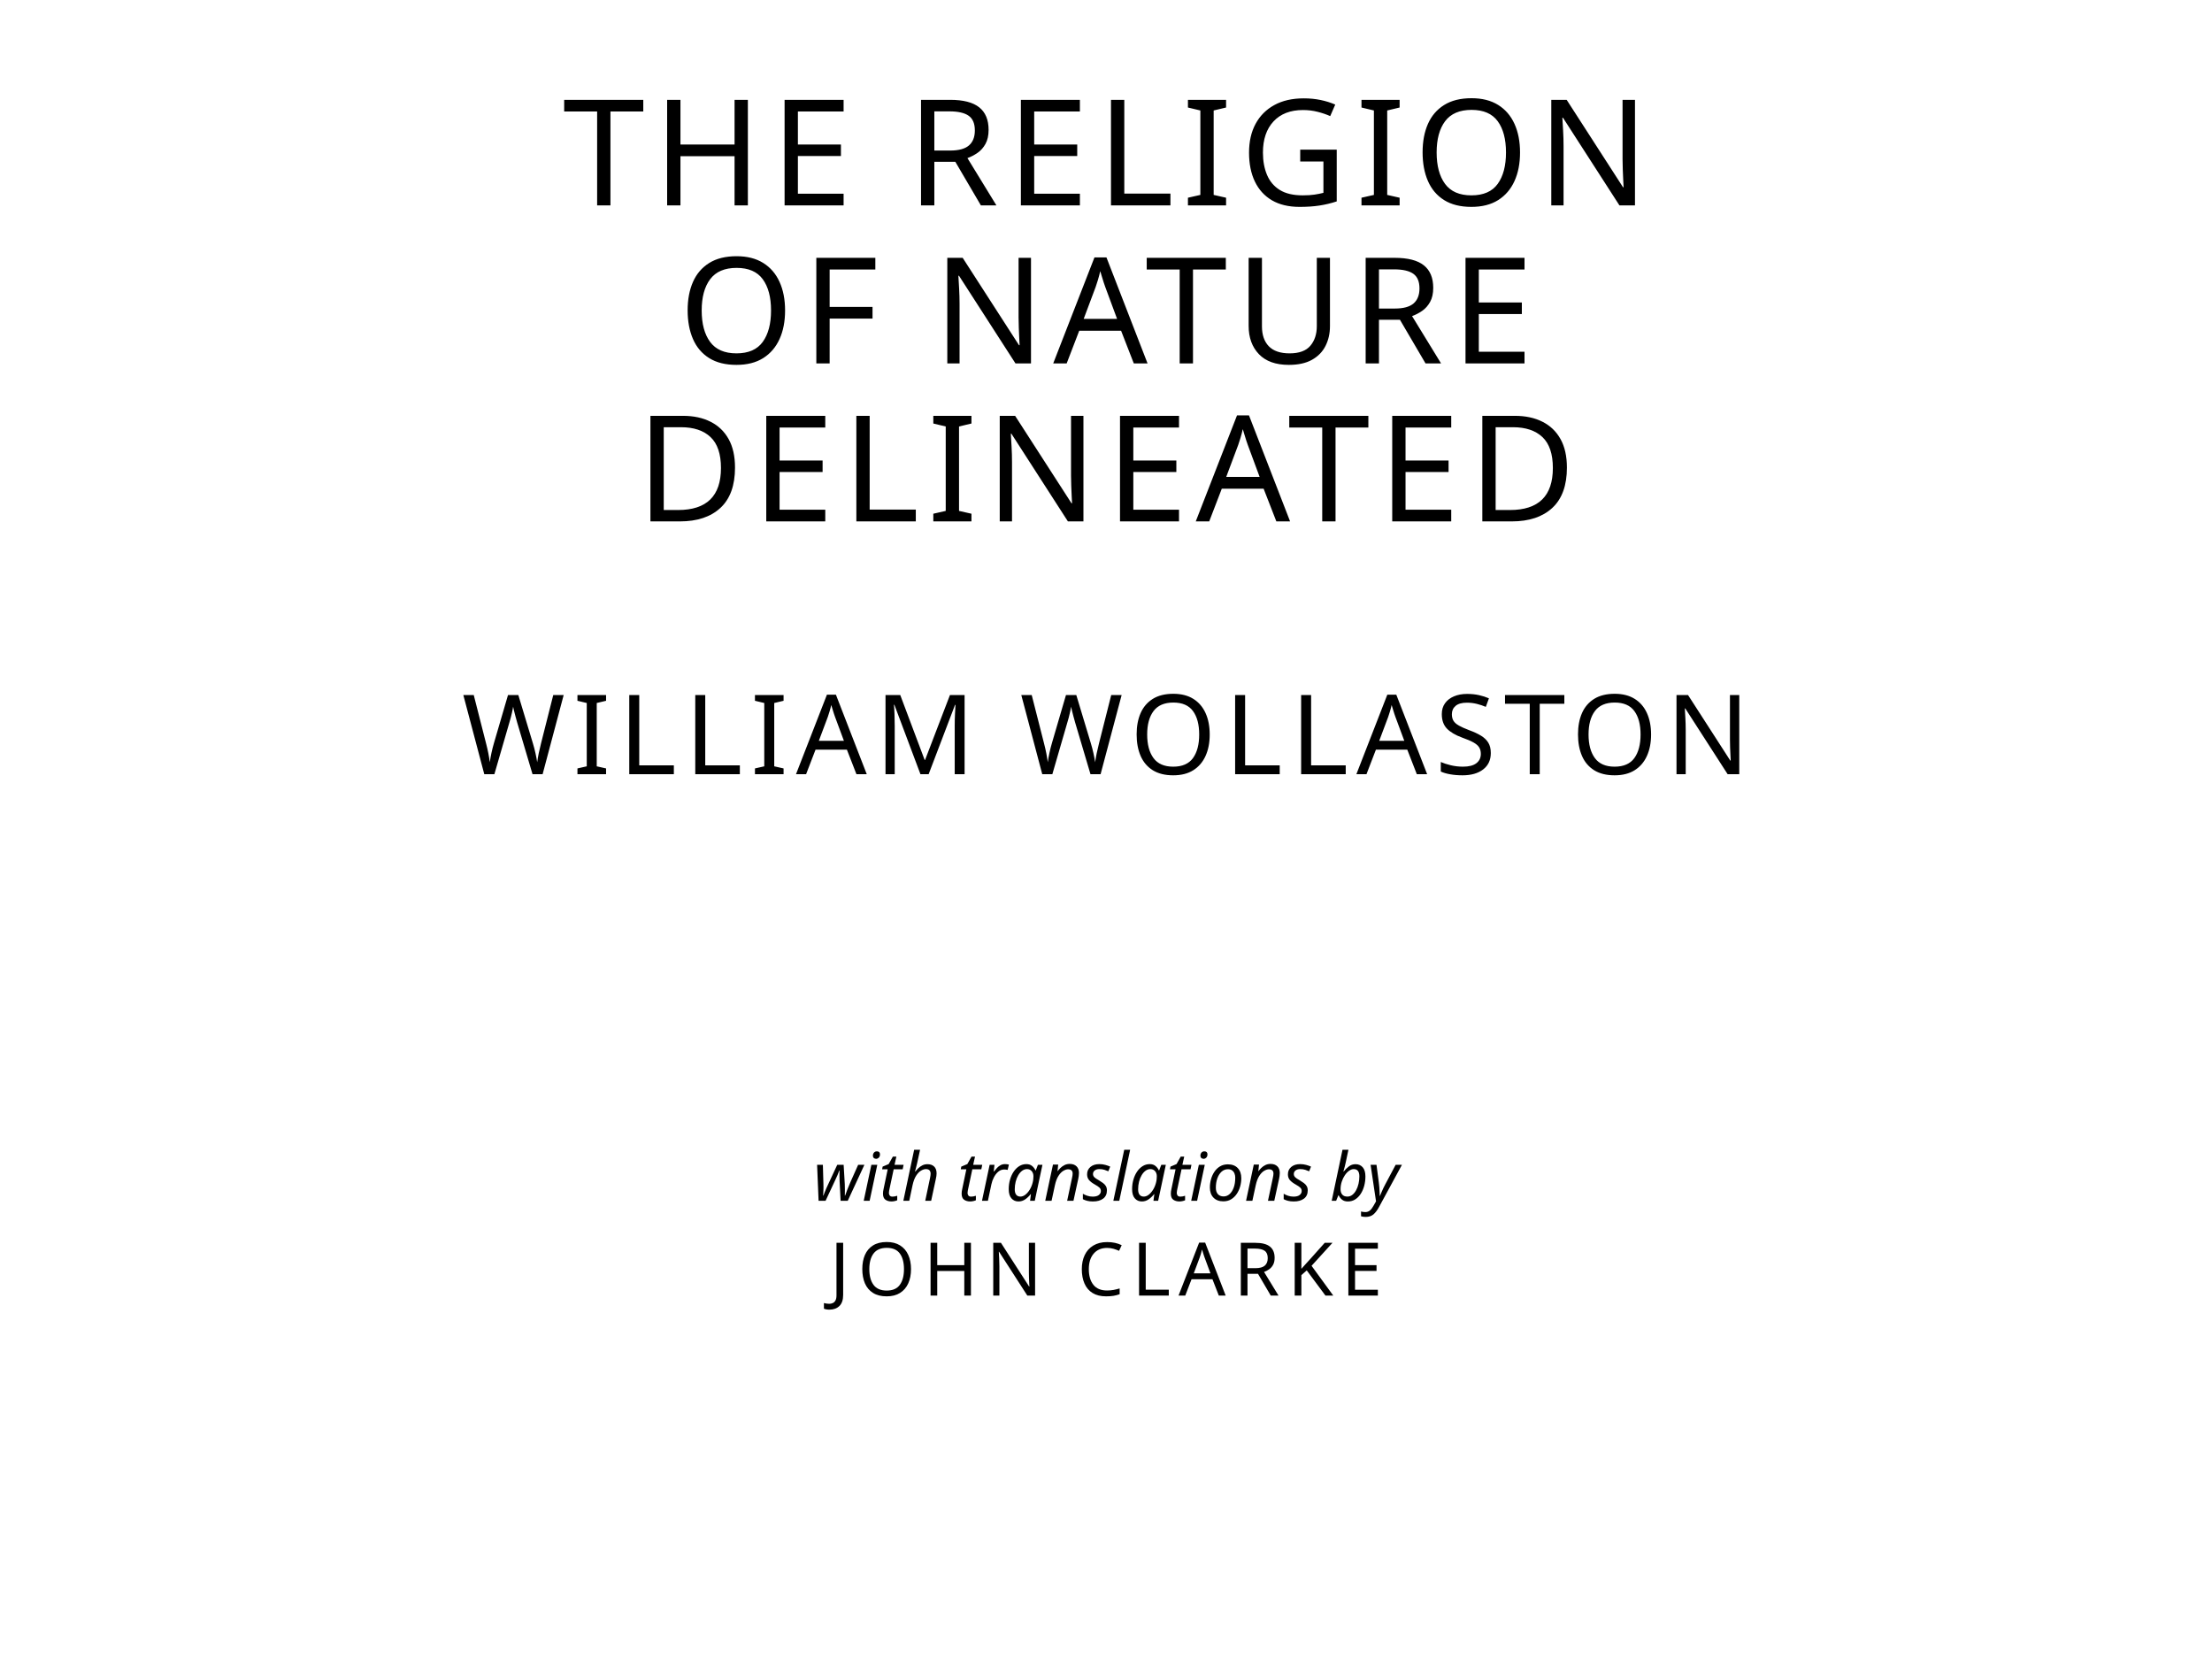
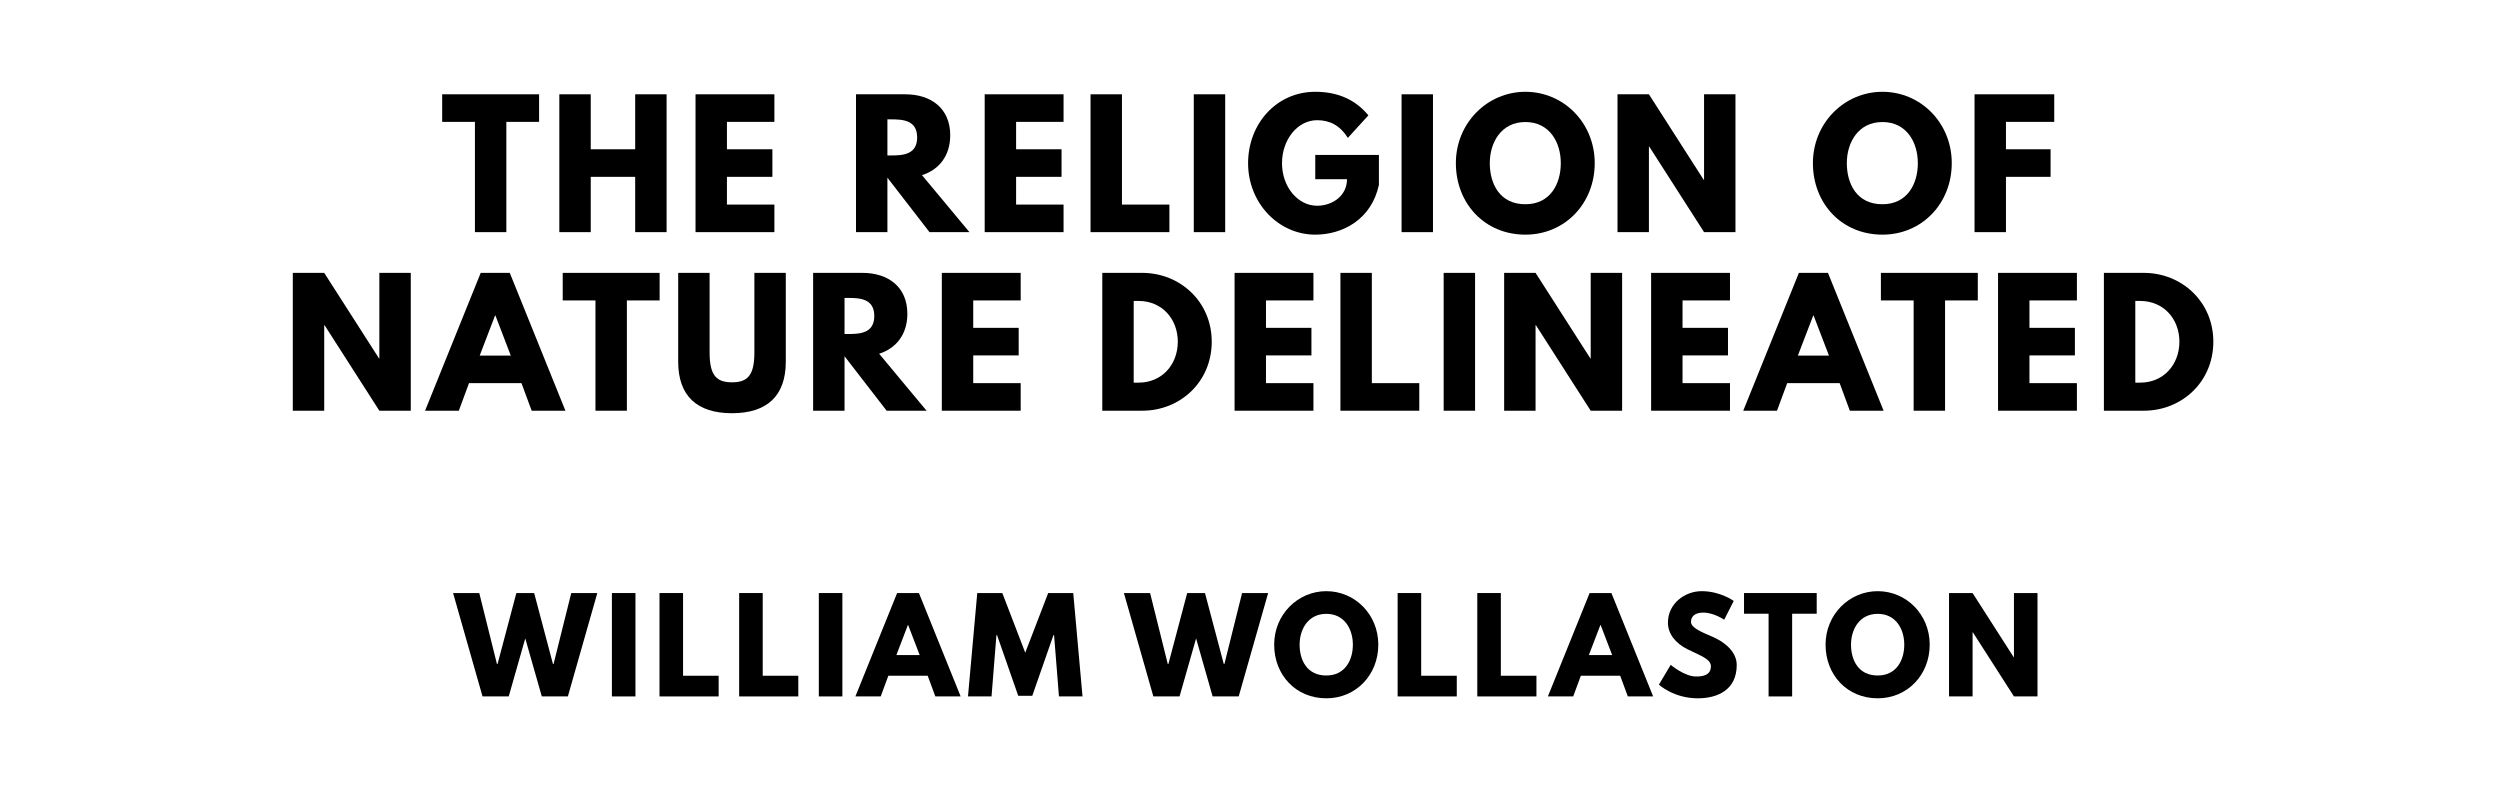
- <svg xmlns="http://www.w3.org/2000/svg" xmlns:ns1="https://standardebooks.org/vocab/1.0" version="1.1" viewBox="0 0 1400 1050" ns1:generated-from="ae2692ab93d58a752fef2f0fcc9b44cfc9d5a37f">
-   <text style="letter-spacing:5;font-size:93.57;font-family:League Spartan;text-anchor:middle" x="700" y="130">THE RELIGION</text>
-   <text style="letter-spacing:5;font-size:93.57;font-family:League Spartan;text-anchor:middle" x="700" y="230">OF NATURE</text>
-   <text style="letter-spacing:5;font-size:93.57;font-family:League Spartan;text-anchor:middle" x="700" y="330">DELINEATED</text>
-   <text style="letter-spacing:5;font-size:70.18;font-family:League Spartan;text-anchor:middle" x="700" y="490">WILLIAM WOLLASTON</text>
-   <text style="letter-spacing:5;font-size:70.18;font-family:League Spartan;text-anchor:middle" x="700" y="570" />
-   <text style="font-size:42.508;font-family:OFL Sorts Mill Goudy;font-style:italic;text-anchor:middle" x="700" y="760">with translations by</text>
-   <text style="letter-spacing:5;font-size:46.784;font-family:League Spartan;text-anchor:middle" x="700" y="820">JOHN CLARKE</text>
-   <text style="font-size:42.508;font-family:OFL Sorts Mill Goudy;font-style:italic;text-anchor:middle" x="700" y="920" />
-   <text style="letter-spacing:5;font-size:46.784;font-family:League Spartan;text-anchor:middle" x="700" y="980" />
+ <svg xmlns="http://www.w3.org/2000/svg" xmlns:ns1="https://standardebooks.org/vocab/1.0" version="1.1" viewBox="0 0 1400 440" ns1:generated-from="05628789174e11497adb7d04f09e41879e697ce1">
+   <path d="m 247.62,68.246 18.339,0 0,61.754 17.591,0 0,-61.754 18.339,0 0,-15.439 -54.269,0 0,15.439 z" />
+   <path d="m 330.814,99.029 24.889,0 0,30.971 17.591,0 0,-77.193 -17.591,0 0,30.784 -24.889,0 0,-30.784 -17.591,0 0,77.193 17.591,0 0,-30.971 z" />
+   <path d="m 433.659,52.807 -44.164,0 0,77.193 44.164,0 0,-15.439 -26.573,0 0,-15.532 25.45,0 0,-15.439 -25.45,0 0,-15.345 26.573,0 0,-15.439 z" />
+   <path d="m 479.357,52.807 0,77.193 17.591,0 0,-30.503 L 520.526,130 l 22.363,0 -26.573,-31.906 c 9.45,-2.994 15.813,-10.76 15.813,-22.363 0,-15.158 -10.854,-22.924 -25.17,-22.924 l -27.602,0 z m 17.591,34.246 0,-20.211 2.058,0 c 6.643,0 14.596,0.468 14.596,10.105 0,9.637 -7.953,10.105 -14.596,10.105 l -2.058,0 z" />
+   <path d="m 595.589,52.807 -44.164,0 0,77.193 44.164,0 0,-15.439 -26.573,0 0,-15.532 25.45,0 0,-15.439 -25.45,0 0,-15.345 26.573,0 0,-15.439 z" />
+   <path d="m 628.292,52.807 -17.591,0 0,77.193 44.164,0 0,-15.439 -26.573,0 0,-61.754 z" />
+   <path d="m 686.107,52.807 -17.591,0 0,77.193 17.591,0 0,-77.193 z" />
+   <path d="m 772.192,86.772 -35.649,0 0,13.567 17.778,0 c 0,9.45 -8.327,14.877 -16.749,14.877 -10.854,0 -19.649,-10.667 -19.649,-23.766 0,-13.38 8.795,-24.14 19.649,-24.14 6.83,0 12.725,2.713 17.216,9.918 L 766.297,64.596 c -6.737,-8.14 -16.187,-13.193 -29.754,-13.193 -21.708,0 -37.614,17.871 -37.614,40.047 0,22.082 16.842,39.953 37.614,39.953 15.158,0 31.439,-8.327 35.649,-27.883 l 0,-16.749 z" />
+   <path d="m 802.466,52.807 -17.591,0 0,77.193 17.591,0 0,-77.193 z" />
+   <path d="m 815.288,91.357 c 0,22.55 16.094,40.047 38.924,40.047 22.175,0 38.83,-17.497 38.83,-40.047 0,-22.55 -17.404,-39.953 -38.83,-39.953 -21.24,0 -38.924,17.404 -38.924,39.953 z m 18.994,0 c 0,-11.509 6.363,-23.018 19.93,-23.018 13.661,0 19.836,11.509 19.836,23.018 0,11.509 -5.801,23.018 -19.836,23.018 -14.409,0 -19.93,-11.509 -19.93,-23.018 z" />
+   <path d="m 923.395,82.094 0.187,0 L 954.272,130 l 17.591,0 0,-77.193 -17.591,0 0,47.906 -0.187,0 -30.69,-47.906 -17.591,0 0,77.193 17.591,0 0,-47.906 z" />
+   <path d="m 1015.23,91.357 c 0,22.55 16.093,40.047 38.924,40.047 22.175,0 38.83,-17.497 38.83,-40.047 0,-22.55 -17.404,-39.953 -38.83,-39.953 -21.24,0 -38.924,17.404 -38.924,39.953 z m 18.994,0 c 0,-11.509 6.363,-23.018 19.93,-23.018 13.661,0 19.836,11.509 19.836,23.018 0,11.509 -5.801,23.018 -19.836,23.018 -14.409,0 -19.93,-11.509 -19.93,-23.018 z" />
+   <path d="m 1150.377,52.807 -44.632,0 0,77.193 17.591,0 0,-30.971 24.982,0 0,-15.439 -24.982,0 0,-15.345 27.041,0 0,-15.439 z" />
+   <path d="m 181.56,182.094 0.187,0 30.69,47.906 17.591,0 0,-77.193 -17.591,0 0,47.906 -0.187,0 -30.69,-47.906 -17.591,0 0,77.193 17.591,0 0,-47.906 z" />
+   <path d="m 285.477,152.807 -16.281,0 L 238.038,230 l 18.901,0 5.708,-15.439 29.38,0 5.708,15.439 18.901,0 -31.158,-77.193 z m 0.561,46.316 -17.404,0 8.608,-22.456 0.187,0 8.608,22.456 z" />
+   <path d="m 315.12,168.246 18.339,0 0,61.754 17.591,0 0,-61.754 18.339,0 0,-15.439 -54.269,0 0,15.439 z" />
+   <path d="m 440.045,152.807 -17.591,0 0,44.632 c 0,12.912 -3.93,16.655 -12.538,16.655 -8.608,0 -12.538,-3.743 -12.538,-16.655 l 0,-44.632 -17.591,0 0,49.778 c 0,19.088 10.48,28.819 30.129,28.819 19.649,0 30.129,-9.731 30.129,-28.819 l 0,-49.778 z" />
+   <path d="m 455.351,152.807 0,77.193 17.591,0 0,-30.503 23.579,30.503 22.363,0 -26.573,-31.906 c 9.45,-2.994 15.813,-10.76 15.813,-22.363 0,-15.158 -10.854,-22.924 -25.17,-22.924 l -27.602,0 z m 17.591,34.246 0,-20.211 2.058,0 c 6.643,0 14.597,0.468 14.597,10.105 0,9.637 -7.953,10.105 -14.597,10.105 l -2.058,0 z" />
+   <path d="m 571.583,152.807 -44.164,0 0,77.193 44.164,0 0,-15.439 -26.573,0 0,-15.532 25.45,0 0,-15.439 -25.45,0 0,-15.345 26.573,0 0,-15.439 z" />
+   <path d="m 617.281,152.807 0,77.193 22.363,0 c 21.24,0 38.924,-16.094 38.924,-38.643 0,-22.456 -17.778,-38.55 -38.924,-38.55 l -22.363,0 z m 17.591,61.474 0,-45.754 2.713,0 c 13.099,0 21.988,10.012 21.988,22.924 -0.094,12.912 -8.982,22.83 -21.988,22.83 l -2.713,0 z" />
+   <path d="m 735.523,152.807 -44.164,0 0,77.193 44.164,0 0,-15.439 -26.573,0 0,-15.532 25.45,0 0,-15.439 -25.45,0 0,-15.345 26.573,0 0,-15.439 z" />
+   <path d="m 768.227,152.807 -17.591,0 0,77.193 44.164,0 0,-15.439 -26.573,0 0,-61.754 z" />
+   <path d="m 826.041,152.807 -17.591,0 0,77.193 17.591,0 0,-77.193 z" />
+   <path d="m 859.915,182.094 0.187,0 30.69,47.906 17.591,0 0,-77.193 -17.591,0 0,47.906 -0.187,0 -30.69,-47.906 -17.591,0 0,77.193 17.591,0 0,-47.906 z" />
+   <path d="m 968.791,152.807 -44.164,0 0,77.193 44.164,0 0,-15.439 -26.573,0 0,-15.532 25.45,0 0,-15.439 -25.45,0 0,-15.345 26.573,0 0,-15.439 z" />
+   <path d="m 1023.657,152.807 -16.281,0 L 976.218,230 l 18.901,0 5.708,-15.439 29.38,0 5.708,15.439 18.901,0 -31.158,-77.193 z m 0.561,46.316 -17.404,0 8.608,-22.456 0.187,0 8.608,22.456 z" />
+   <path d="m 1053.3,168.246 18.339,0 0,61.754 17.591,0 0,-61.754 18.339,0 0,-15.439 -54.269,0 0,15.439 z" />
+   <path d="m 1163.067,152.807 -44.164,0 0,77.193 44.164,0 0,-15.439 -26.573,0 0,-15.532 25.45,0 0,-15.439 -25.45,0 0,-15.345 26.573,0 0,-15.439 z" />
+   <path d="m 1178.18,152.807 0,77.193 22.363,0 c 21.24,0 38.924,-16.094 38.924,-38.643 0,-22.456 -17.778,-38.55 -38.924,-38.55 l -22.363,0 z m 17.591,61.474 0,-45.754 2.713,0 c 13.099,0 21.988,10.012 21.988,22.924 -0.094,12.912 -8.982,22.83 -21.988,22.83 l -2.713,0 z" />
+   <path d="m 303.41,390 14.596,0 16.491,-57.895 -14.596,0 -9.895,39.719 -0.351,0 -10.526,-39.719 -9.965,0 -10.526,39.719 -0.351,0 -9.895,-39.719 -14.667,0 16.491,57.895 14.667,0 9.263,-32.491 L 303.41,390 Z" />
+   <path d="m 355.855,332.105 -13.193,0 0,57.895 13.193,0 0,-57.895 z" />
+   <path d="m 382.51,332.105 -13.193,0 0,57.895 33.123,0 0,-11.579 -19.93,0 0,-46.316 z" />
+   <path d="m 427.121,332.105 -13.193,0 0,57.895 33.123,0 0,-11.579 -19.93,0 0,-46.316 z" />
+   <path d="m 471.732,332.105 -13.193,0 0,57.895 13.193,0 0,-57.895 z" />
+   <path d="m 514.598,332.105 -12.211,0 L 479.019,390 l 14.175,0 4.281,-11.579 22.035,0 4.281,11.579 14.175,0 -23.368,-57.895 z m 0.421,34.737 -13.053,0 6.456,-16.842 0.14,0 6.456,16.842 z" />
+   <path d="m 593.016,390 13.193,0 -5.193,-57.895 -14.035,0 -12.842,33.404 -12.842,-33.404 -14.035,0 -5.193,57.895 13.193,0 2.737,-34.316 0.351,0 11.86,33.965 7.86,0 11.86,-33.965 0.351,0 L 593.016,390 Z" />
+   <path d="m 679.073,390 14.596,0 16.491,-57.895 -14.596,0 -9.895,39.719 -0.351,0 -10.526,-39.719 -9.965,0 -10.526,39.719 -0.351,0 -9.895,-39.719 -14.667,0 16.491,57.895 14.667,0 9.263,-32.491 L 679.073,390 Z" />
+   <path d="m 713.536,361.018 c 0,16.912 12.07,30.035 29.193,30.035 16.632,0 29.123,-13.123 29.123,-30.035 0,-16.912 -13.053,-29.965 -29.123,-29.965 -15.93,0 -29.193,13.053 -29.193,29.965 z m 14.246,0 c 0,-8.632 4.772,-17.263 14.947,-17.263 10.246,0 14.877,8.632 14.877,17.263 0,8.632 -4.351,17.263 -14.877,17.263 -10.807,0 -14.947,-8.632 -14.947,-17.263 z" />
+   <path d="m 795.866,332.105 -13.193,0 0,57.895 33.123,0 0,-11.579 -19.93,0 0,-46.316 z" />
+   <path d="m 840.476,332.105 -13.193,0 0,57.895 33.123,0 0,-11.579 -19.93,0 0,-46.316 z" />
+   <path d="m 902.394,332.105 -12.211,0 L 866.815,390 l 14.175,0 4.281,-11.579 22.035,0 4.281,11.579 14.175,0 -23.368,-57.895 z m 0.421,34.737 -13.053,0 6.456,-16.842 0.14,0 6.456,16.842 z" />
+   <path d="m 952.915,331.053 c -9.333,0 -18.877,6.877 -18.877,17.684 0,6.035 4.07,11.439 11.018,14.877 6.877,3.439 13.053,5.333 13.053,9.544 0,5.404 -5.474,5.684 -8.351,5.684 -6.456,0 -14.175,-6.526 -14.175,-6.526 l -6.596,11.088 c 0,0 8.211,7.649 21.754,7.649 11.298,0 21.825,-4.842 21.825,-18.667 0,-7.579 -7.088,-13.053 -13.544,-15.789 -6.596,-2.807 -12.07,-5.123 -12.07,-8.351 0,-3.158 2.386,-5.193 6.877,-5.193 5.965,0 11.719,4 11.719,4 l 5.333,-10.526 c 0,0 -7.439,-5.474 -17.965,-5.474 z" />
+   <path d="m 976.655,343.684 13.754,0 0,46.316 13.193,0 0,-46.316 13.754,0 0,-11.579 -40.702,0 0,11.579 z" />
+   <path d="m 1022.318,361.018 c 0,16.912 12.07,30.035 29.193,30.035 16.632,0 29.123,-13.123 29.123,-30.035 0,-16.912 -13.053,-29.965 -29.123,-29.965 -15.93,0 -29.193,13.053 -29.193,29.965 z m 14.246,0 c 0,-8.632 4.772,-17.263 14.947,-17.263 10.246,0 14.877,8.632 14.877,17.263 0,8.632 -4.351,17.263 -14.877,17.263 -10.807,0 -14.947,-8.632 -14.947,-17.263 z" />
+   <path d="m 1104.649,354.07 0.14,0 23.018,35.93 13.193,0 0,-57.895 -13.193,0 0,35.93 -0.14,0 -23.017,-35.93 -13.193,0 0,57.895 13.193,0 0,-35.93 z" />
</svg>
